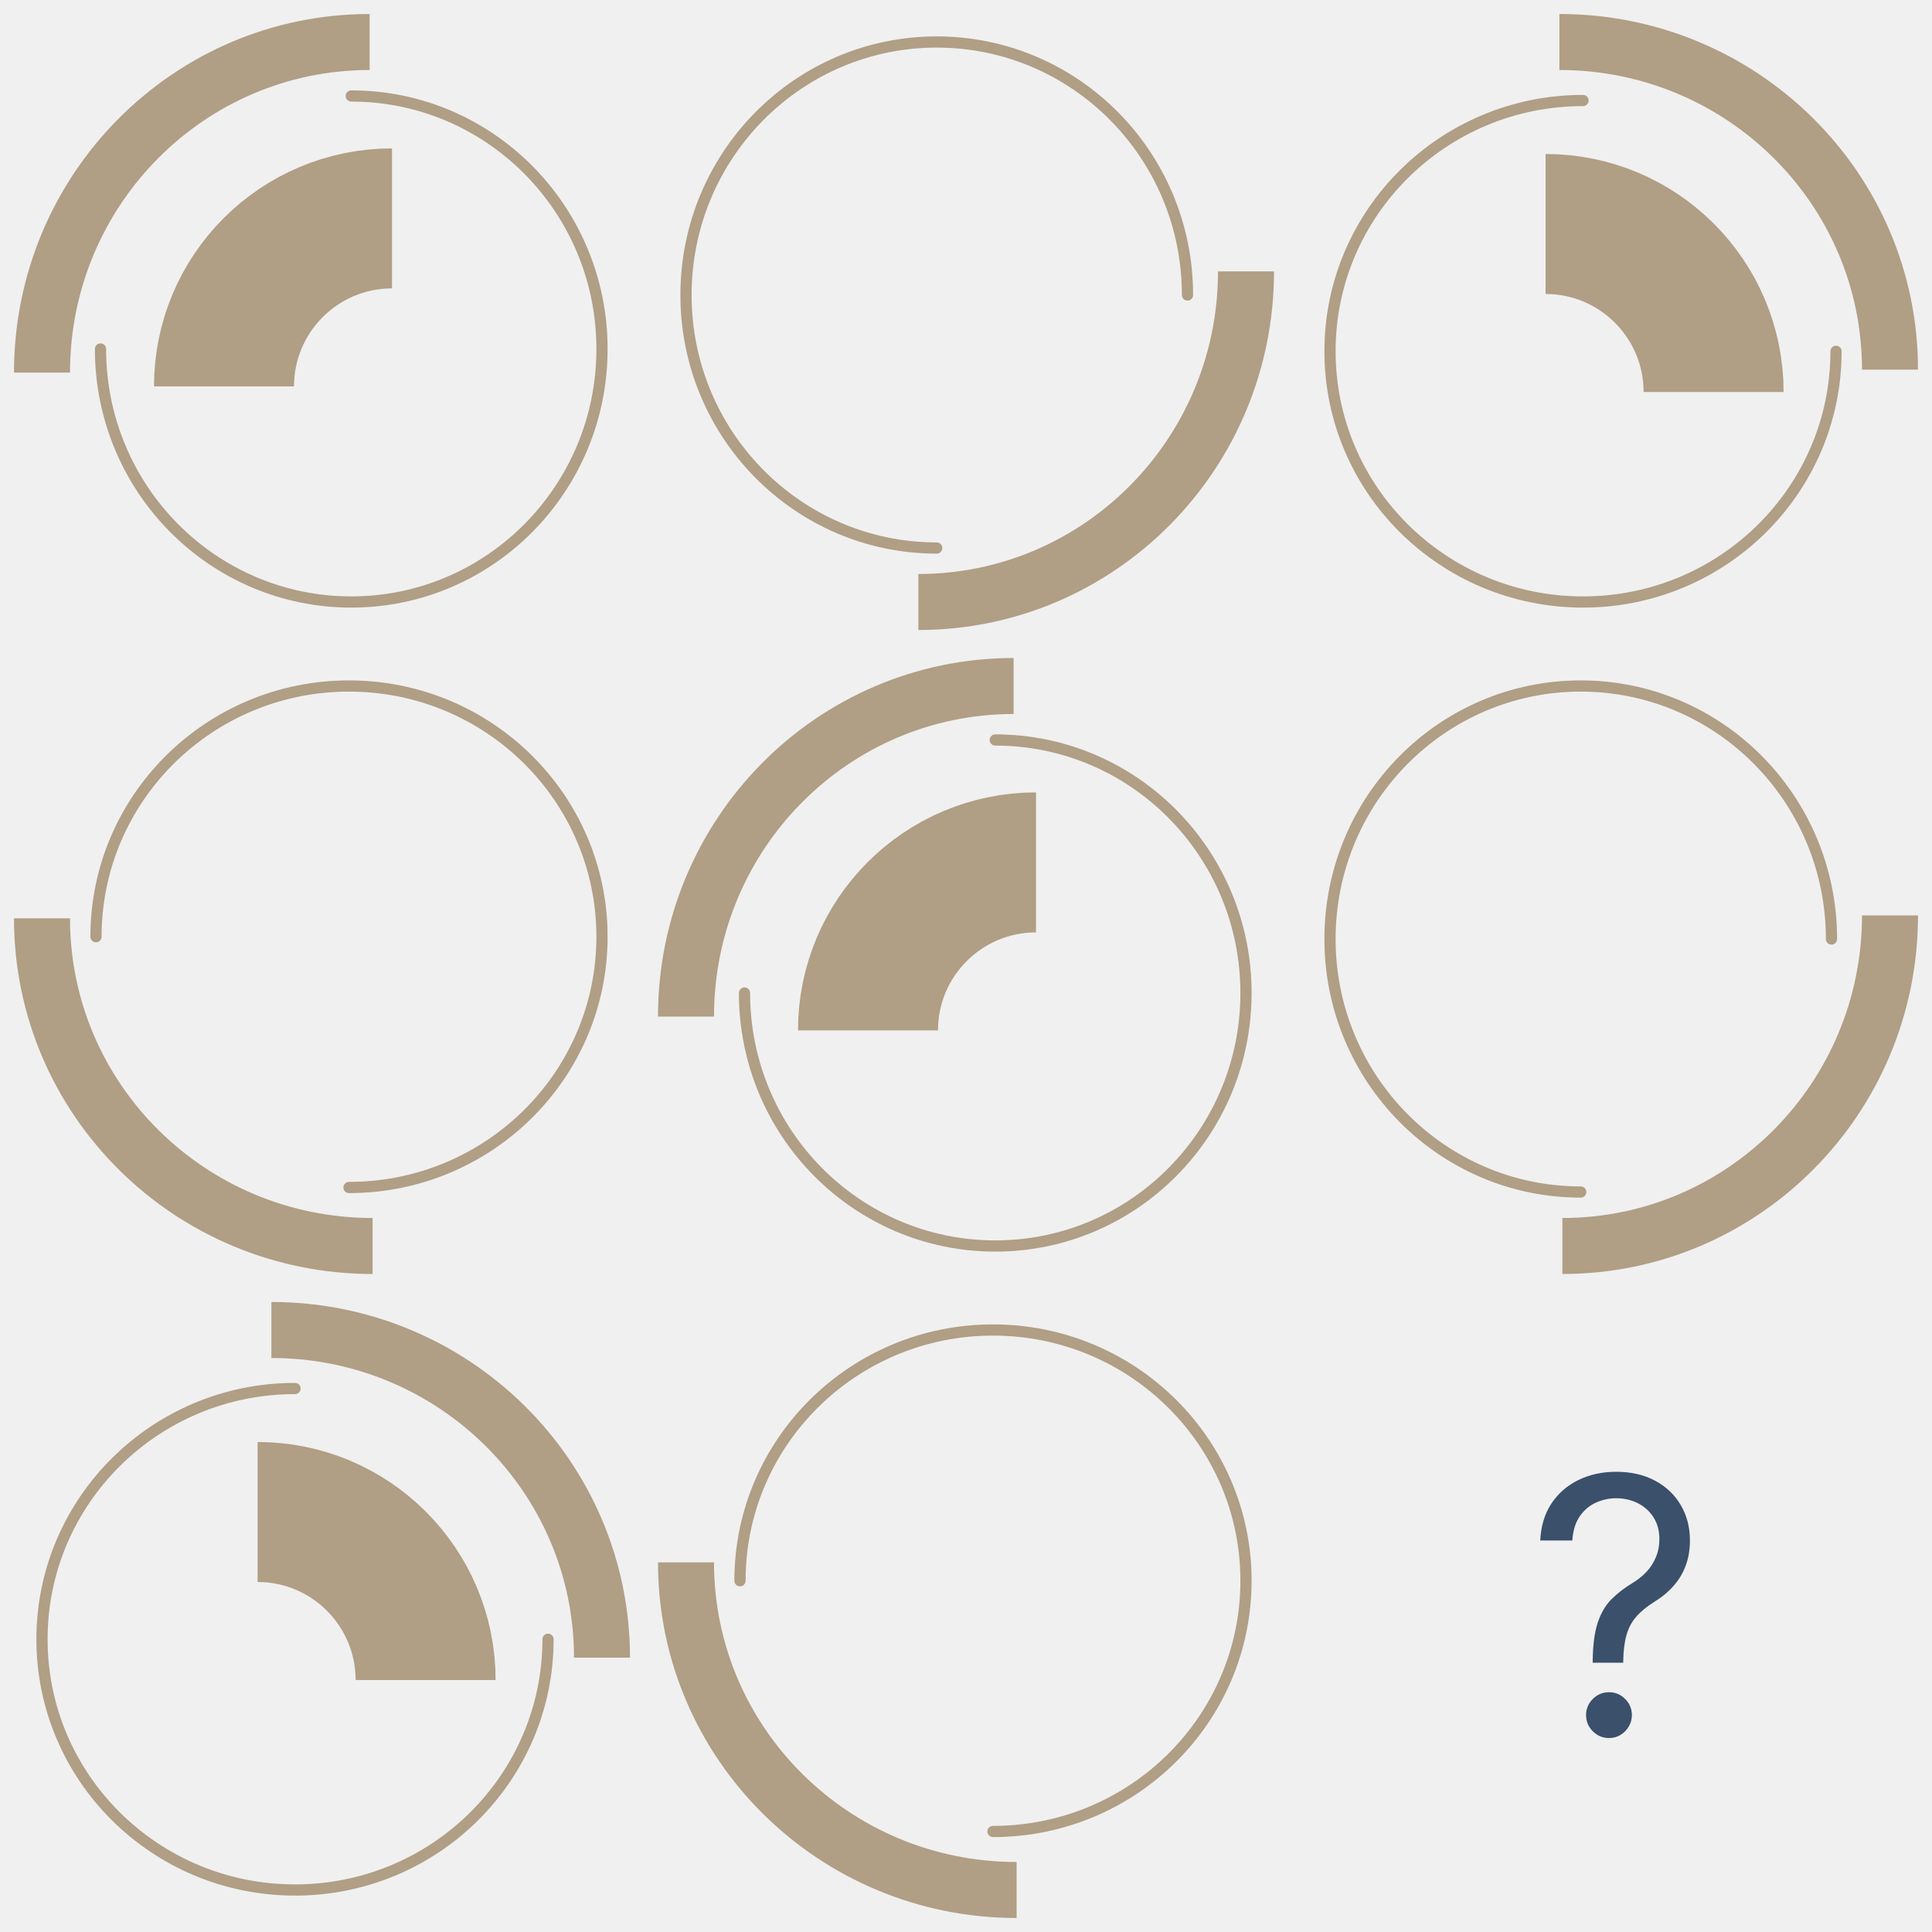
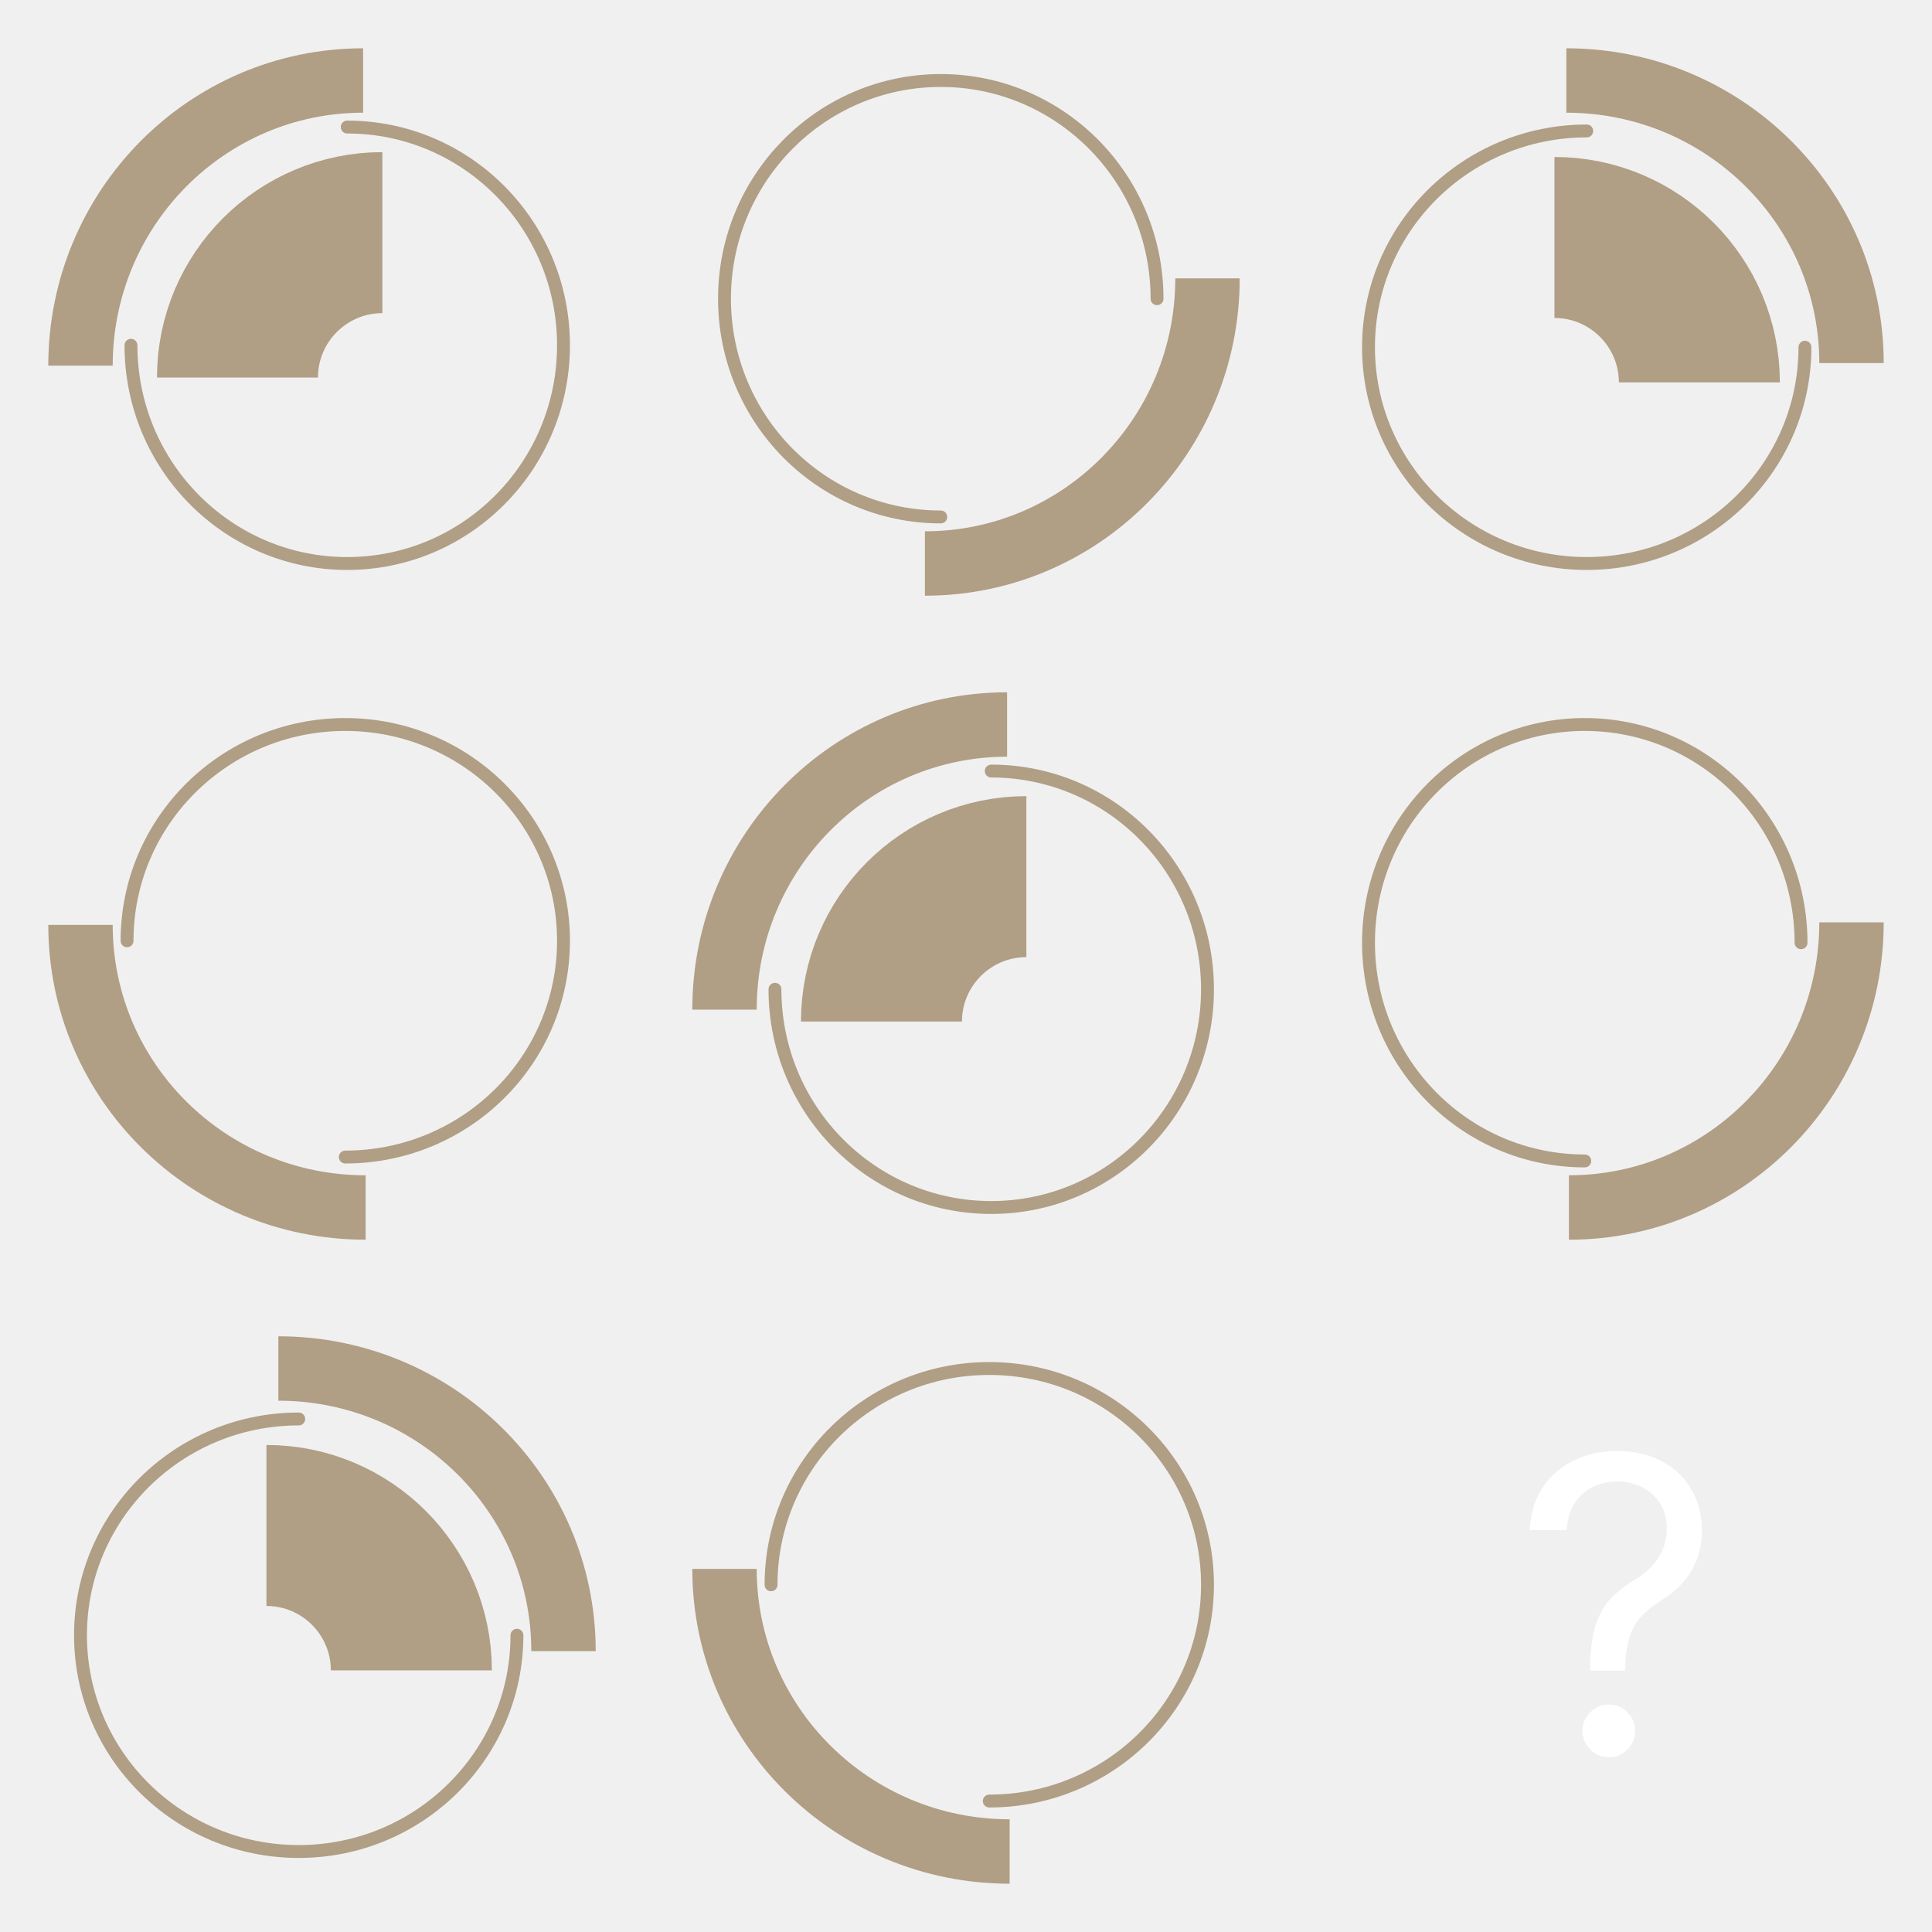
- <svg xmlns="http://www.w3.org/2000/svg" width="690" height="690" viewBox="0 0 690 690" fill="none">
-   <path d="M80 138C80 104.863 106.863 78 140 78" stroke="#B09E85" stroke-width="50" />
-   <path d="M15 133.072C15 67.863 67.39 15 132.015 15" stroke="#B09E85" stroke-width="20" />
-   <path d="M35.895 124.639C35.895 174.544 75.989 215 125.448 215C174.906 215 215 174.544 215 124.639C215 74.733 174.906 34.277 125.448 34.277" stroke="#B09E85" stroke-width="4" stroke-linecap="round" />
-   <path d="M445 96.928C445 162.137 392.61 215 327.985 215" stroke="#B09E85" stroke-width="20" />
-   <path d="M424.104 105.361C424.104 55.456 384.011 15 334.552 15C285.094 15 245 55.456 245 105.361C245 155.267 285.094 195.723 334.552 195.723" stroke="#B09E85" stroke-width="4" stroke-linecap="round" />
-   <path d="M552 80C585.137 80 612 106.863 612 140" stroke="#B09E85" stroke-width="50" />
-   <path d="M556.928 14.999C622.137 14.999 675 67.388 675 132.014" stroke="#B09E85" stroke-width="20" />
-   <path d="M565.361 35.895C515.456 35.895 475 75.989 475 125.448C475 174.906 515.456 215 565.361 215C615.267 215 655.723 174.906 655.723 125.448" stroke="#B09E85" stroke-width="4" stroke-linecap="round" />
-   <path d="M133.072 444.999C67.863 444.999 15 392.61 15 327.984" stroke="#B09E85" stroke-width="20" />
-   <path d="M124.639 424.104C174.544 424.104 215 384.011 215 334.552C215 285.094 174.544 245 124.639 245C74.733 245 34.277 285.094 34.277 334.552" stroke="#B09E85" stroke-width="4" stroke-linecap="round" />
-   <path d="M310 368C310 334.863 336.863 308 370 308" stroke="#B09E85" stroke-width="50" />
-   <path d="M245 363.072C245 297.863 297.39 245 362.015 245" stroke="#B09E85" stroke-width="20" />
-   <path d="M265.896 354.639C265.896 404.544 305.989 445 355.448 445C404.906 445 445 404.544 445 354.639C445 304.733 404.906 264.277 355.448 264.277" stroke="#B09E85" stroke-width="4" stroke-linecap="round" />
-   <path d="M675 326.928C675 392.137 622.61 445 557.985 445" stroke="#B09E85" stroke-width="20" />
-   <path d="M654.104 335.361C654.104 285.456 614.011 245 564.552 245C515.094 245 475 285.456 475 335.361C475 385.267 515.094 425.723 564.552 425.723" stroke="#B09E85" stroke-width="4" stroke-linecap="round" />
-   <path d="M92 540C125.137 540 152 566.863 152 600" stroke="#B09E85" stroke-width="50" />
-   <path d="M96.928 474.999C162.137 474.999 215 527.388 215 592.014" stroke="#B09E85" stroke-width="20" />
-   <path d="M105.361 495.896C55.456 495.896 15 535.989 15 585.448C15 634.906 55.456 675 105.361 675C155.267 675 195.723 634.906 195.723 585.448" stroke="#B09E85" stroke-width="4" stroke-linecap="round" />
-   <path d="M363.072 674.999C297.863 674.999 245 622.61 245 557.984" stroke="#B09E85" stroke-width="20" />
-   <path d="M354.639 654.104C404.544 654.104 445 614.011 445 564.552C445 515.094 404.544 475 354.639 475C304.733 475 264.277 515.094 264.277 564.552" stroke="#B09E85" stroke-width="4" stroke-linecap="round" />
-   <path d="M568.818 593.818V593.273C568.879 587.485 569.485 582.879 570.636 579.455C571.788 576.03 573.424 573.258 575.545 571.136C577.667 569.015 580.212 567.061 583.182 565.273C584.97 564.182 586.576 562.894 588 561.409C589.424 559.894 590.545 558.152 591.364 556.182C592.212 554.212 592.636 552.03 592.636 549.636C592.636 546.667 591.939 544.091 590.545 541.909C589.152 539.727 587.288 538.045 584.955 536.864C582.621 535.682 580.03 535.091 577.182 535.091C574.697 535.091 572.303 535.606 570 536.636C567.697 537.667 565.773 539.288 564.227 541.5C562.682 543.712 561.788 546.606 561.545 550.182H550.091C550.333 545.03 551.667 540.621 554.091 536.955C556.545 533.288 559.773 530.485 563.773 528.545C567.803 526.606 572.273 525.636 577.182 525.636C582.515 525.636 587.152 526.697 591.091 528.818C595.061 530.939 598.121 533.848 600.273 537.545C602.455 541.242 603.545 545.455 603.545 550.182C603.545 553.515 603.03 556.53 602 559.227C601 561.924 599.545 564.333 597.636 566.455C595.758 568.576 593.485 570.455 590.818 572.091C588.152 573.758 586.015 575.515 584.409 577.364C582.803 579.182 581.636 581.348 580.909 583.864C580.182 586.379 579.788 589.515 579.727 593.273V593.818H568.818ZM574.636 620.727C572.394 620.727 570.47 619.924 568.864 618.318C567.258 616.712 566.455 614.788 566.455 612.545C566.455 610.303 567.258 608.379 568.864 606.773C570.47 605.167 572.394 604.364 574.636 604.364C576.879 604.364 578.803 605.167 580.409 606.773C582.015 608.379 582.818 610.303 582.818 612.545C582.818 614.03 582.439 615.394 581.682 616.636C580.955 617.879 579.97 618.879 578.727 619.636C577.515 620.364 576.152 620.727 574.636 620.727Z" fill="#3A506B" />
+ <svg xmlns="http://www.w3.org/2000/svg" width="600" height="600" viewBox="0 0 600 600" fill="none">
+   <path d="M73.75 117.25C73.75 92.397 93.897 72.25 118.75 72.25" stroke="#B09E85" stroke-width="50" />
+   <path d="M25 113.554C25 64.647 64.292 25 112.761 25" stroke="#B09E85" stroke-width="20" />
+   <path d="M40.672 107.229C40.672 144.658 70.742 175 107.836 175C144.93 175 175 144.658 175 107.229C175 69.8 144.93 39.458 107.836 39.458" stroke="#B09E85" stroke-width="4" stroke-linecap="round" />
+   <path d="M375 86.446C375 135.353 335.708 175 287.239 175" stroke="#B09E85" stroke-width="20" />
+   <path d="M359.328 92.771C359.328 55.342 329.258 25 292.164 25C255.07 25 225 55.342 225 92.771C225 130.2 255.07 160.542 292.164 160.542" stroke="#B09E85" stroke-width="4" stroke-linecap="round" />
+   <path d="M482.75 73.75C507.603 73.75 527.75 93.897 527.75 118.75" stroke="#B09E85" stroke-width="50" />
+   <path d="M486.446 24.999C535.353 24.999 575 64.291 575 112.76" stroke="#B09E85" stroke-width="20" />
+   <path d="M492.771 40.672C455.342 40.672 425 70.743 425 107.836C425 144.93 455.342 175 492.771 175C530.2 175 560.542 144.93 560.542 107.836" stroke="#B09E85" stroke-width="4" stroke-linecap="round" />
+   <path d="M113.554 375.001C64.647 375.001 25 335.709 25 287.24" stroke="#B09E85" stroke-width="20" />
+   <path d="M107.229 359.329C144.658 359.329 175 329.259 175 292.166C175 255.072 144.658 225.002 107.229 225.002C69.8 225.002 39.458 255.072 39.458 292.166" stroke="#B09E85" stroke-width="4" stroke-linecap="round" />
+   <path d="M273.75 317.25C273.75 292.397 293.897 272.25 318.75 272.25" stroke="#B09E85" stroke-width="50" />
+   <path d="M225 313.554C225 264.647 264.292 225 312.761 225" stroke="#B09E85" stroke-width="20" />
+   <path d="M240.672 307.229C240.672 344.658 270.742 375 307.836 375C344.93 375 375 344.658 375 307.229C375 269.8 344.93 239.458 307.836 239.458" stroke="#B09E85" stroke-width="4" stroke-linecap="round" />
+   <path d="M575 286.446C575 335.353 535.708 375 487.239 375" stroke="#B09E85" stroke-width="20" />
+   <path d="M559.328 292.771C559.328 255.342 529.258 225 492.164 225C455.07 225 425 255.342 425 292.771C425 330.2 455.07 360.542 492.164 360.542" stroke="#B09E85" stroke-width="4" stroke-linecap="round" />
+   <path d="M82.75 473.752C107.603 473.752 127.75 493.899 127.75 518.752" stroke="#B09E85" stroke-width="50" />
+   <path d="M86.446 425C135.353 425 175 464.292 175 512.762" stroke="#B09E85" stroke-width="20" />
+   <path d="M92.771 440.673C55.342 440.673 25 470.744 25 507.838C25 544.931 55.342 575.002 92.771 575.002C130.2 575.002 160.542 544.931 160.542 507.838" stroke="#B09E85" stroke-width="4" stroke-linecap="round" />
+   <path d="M313.554 575.001C264.647 575.001 225 535.709 225 487.24" stroke="#B09E85" stroke-width="20" />
+   <path d="M307.229 559.329C344.658 559.329 375 529.259 375 492.166C375 455.072 344.658 425.002 307.229 425.002C269.8 425.002 239.458 455.072 239.458 492.166" stroke="#B09E85" stroke-width="4" stroke-linecap="round" />
+   <path d="M493.818 518.818V518.273C493.879 512.485 494.485 507.879 495.636 504.455C496.788 501.03 498.424 498.258 500.545 496.136C502.667 494.015 505.212 492.061 508.182 490.273C509.97 489.182 511.576 487.894 513 486.409C514.424 484.894 515.545 483.152 516.364 481.182C517.212 479.212 517.636 477.03 517.636 474.636C517.636 471.667 516.939 469.091 515.545 466.909C514.152 464.727 512.288 463.045 509.955 461.864C507.621 460.682 505.03 460.091 502.182 460.091C499.697 460.091 497.303 460.606 495 461.636C492.697 462.667 490.773 464.288 489.227 466.5C487.682 468.712 486.788 471.606 486.545 475.182H475.091C475.333 470.03 476.667 465.621 479.091 461.955C481.545 458.288 484.773 455.485 488.773 453.545C492.803 451.606 497.273 450.636 502.182 450.636C507.515 450.636 512.152 451.697 516.091 453.818C520.061 455.939 523.121 458.848 525.273 462.545C527.455 466.242 528.545 470.455 528.545 475.182C528.545 478.515 528.03 481.53 527 484.227C526 486.924 524.545 489.333 522.636 491.455C520.758 493.576 518.485 495.455 515.818 497.091C513.152 498.758 511.015 500.515 509.409 502.364C507.803 504.182 506.636 506.348 505.909 508.864C505.182 511.379 504.788 514.515 504.727 518.273V518.818H493.818ZM499.636 545.727C497.394 545.727 495.47 544.924 493.864 543.318C492.258 541.712 491.455 539.788 491.455 537.545C491.455 535.303 492.258 533.379 493.864 531.773C495.47 530.167 497.394 529.364 499.636 529.364C501.879 529.364 503.803 530.167 505.409 531.773C507.015 533.379 507.818 535.303 507.818 537.545C507.818 539.03 507.439 540.394 506.682 541.636C505.955 542.879 504.97 543.879 503.727 544.636C502.515 545.364 501.152 545.727 499.636 545.727Z" fill="white" />
</svg>
